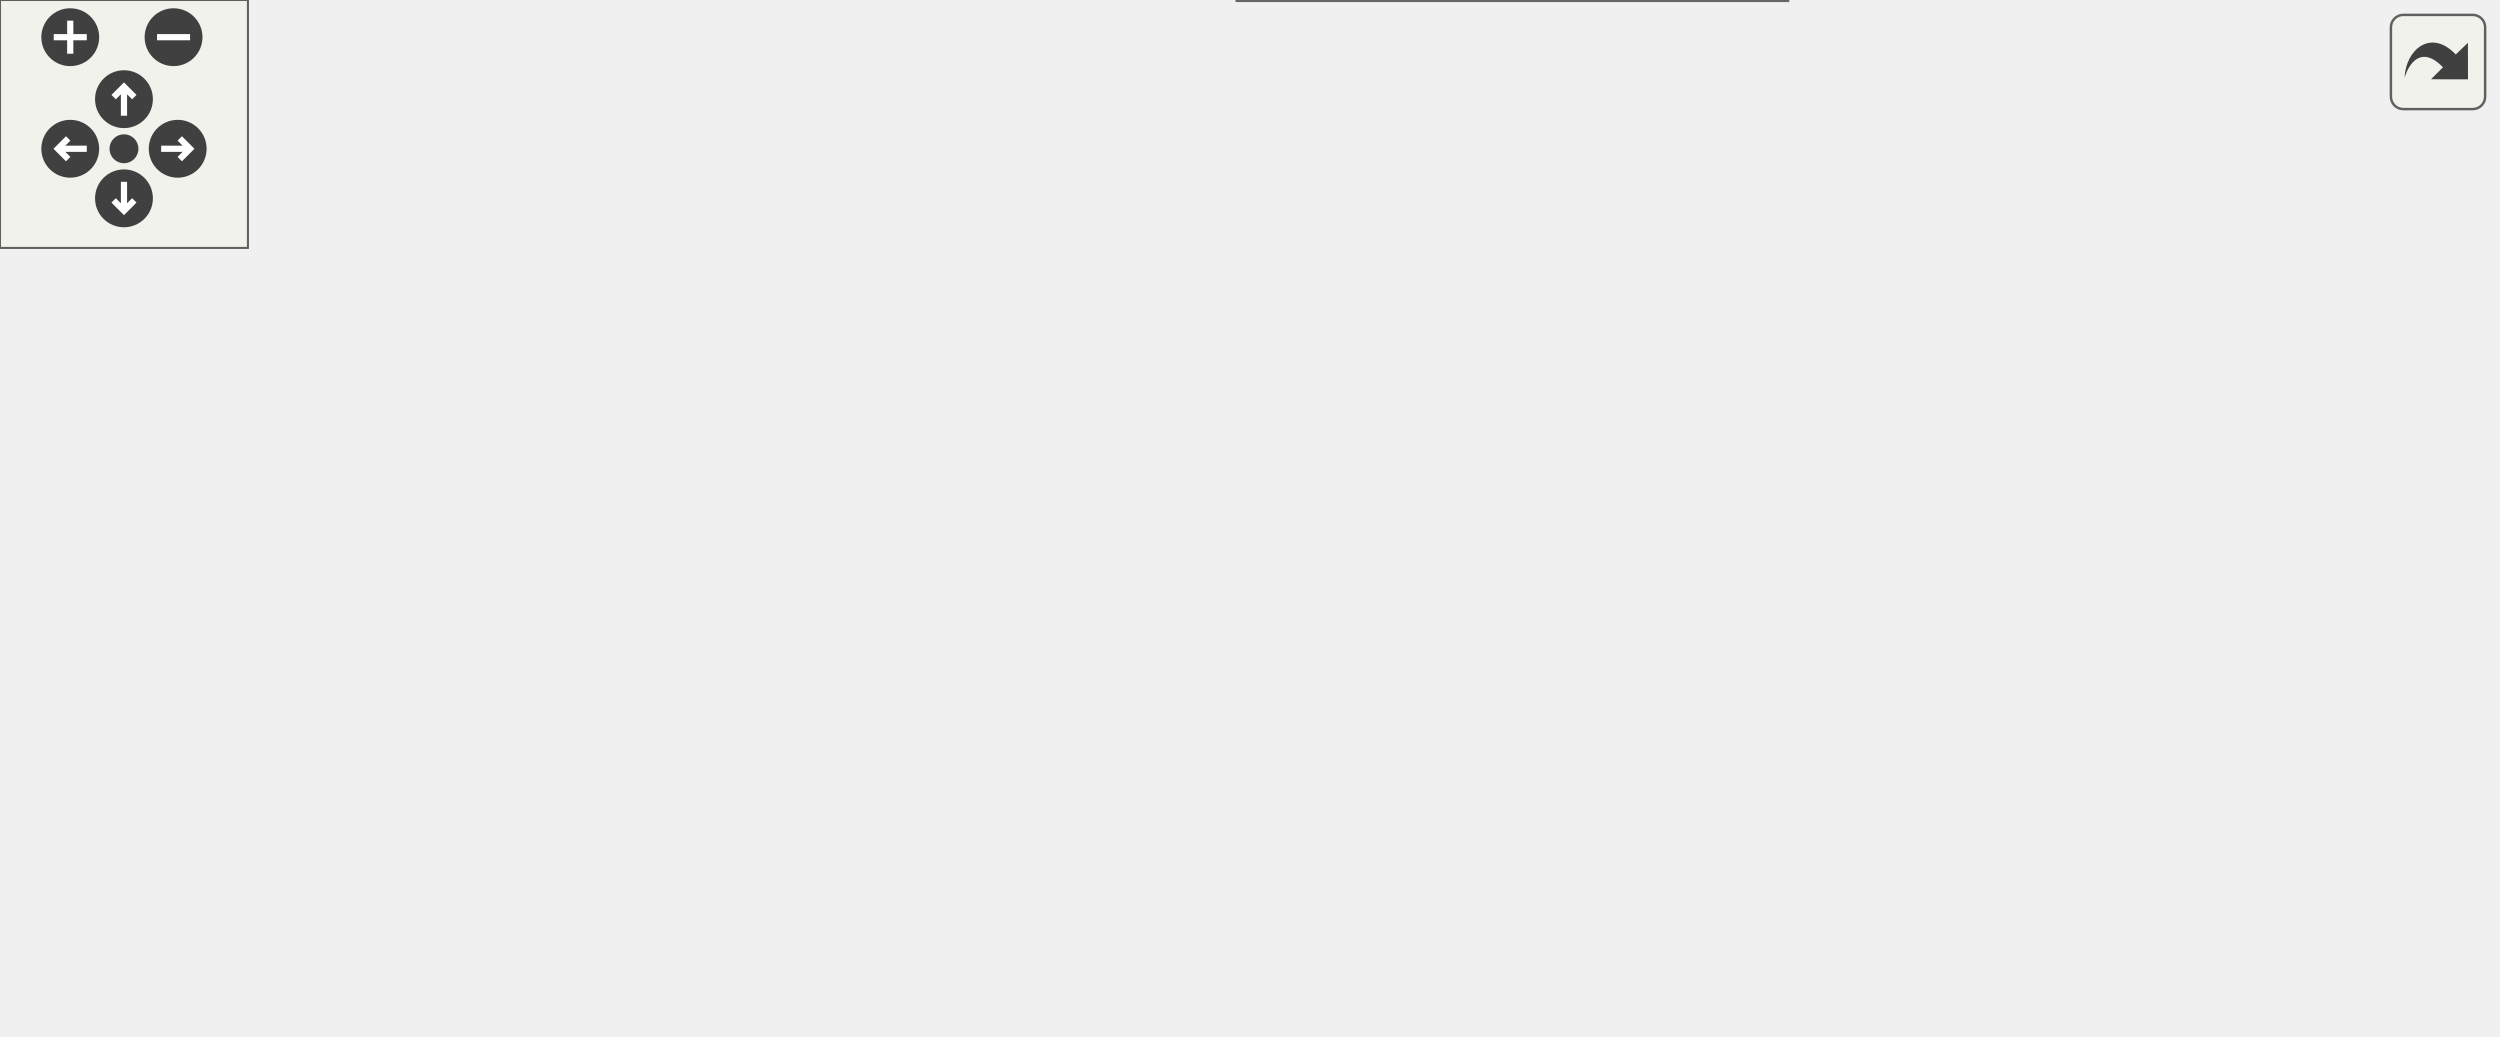
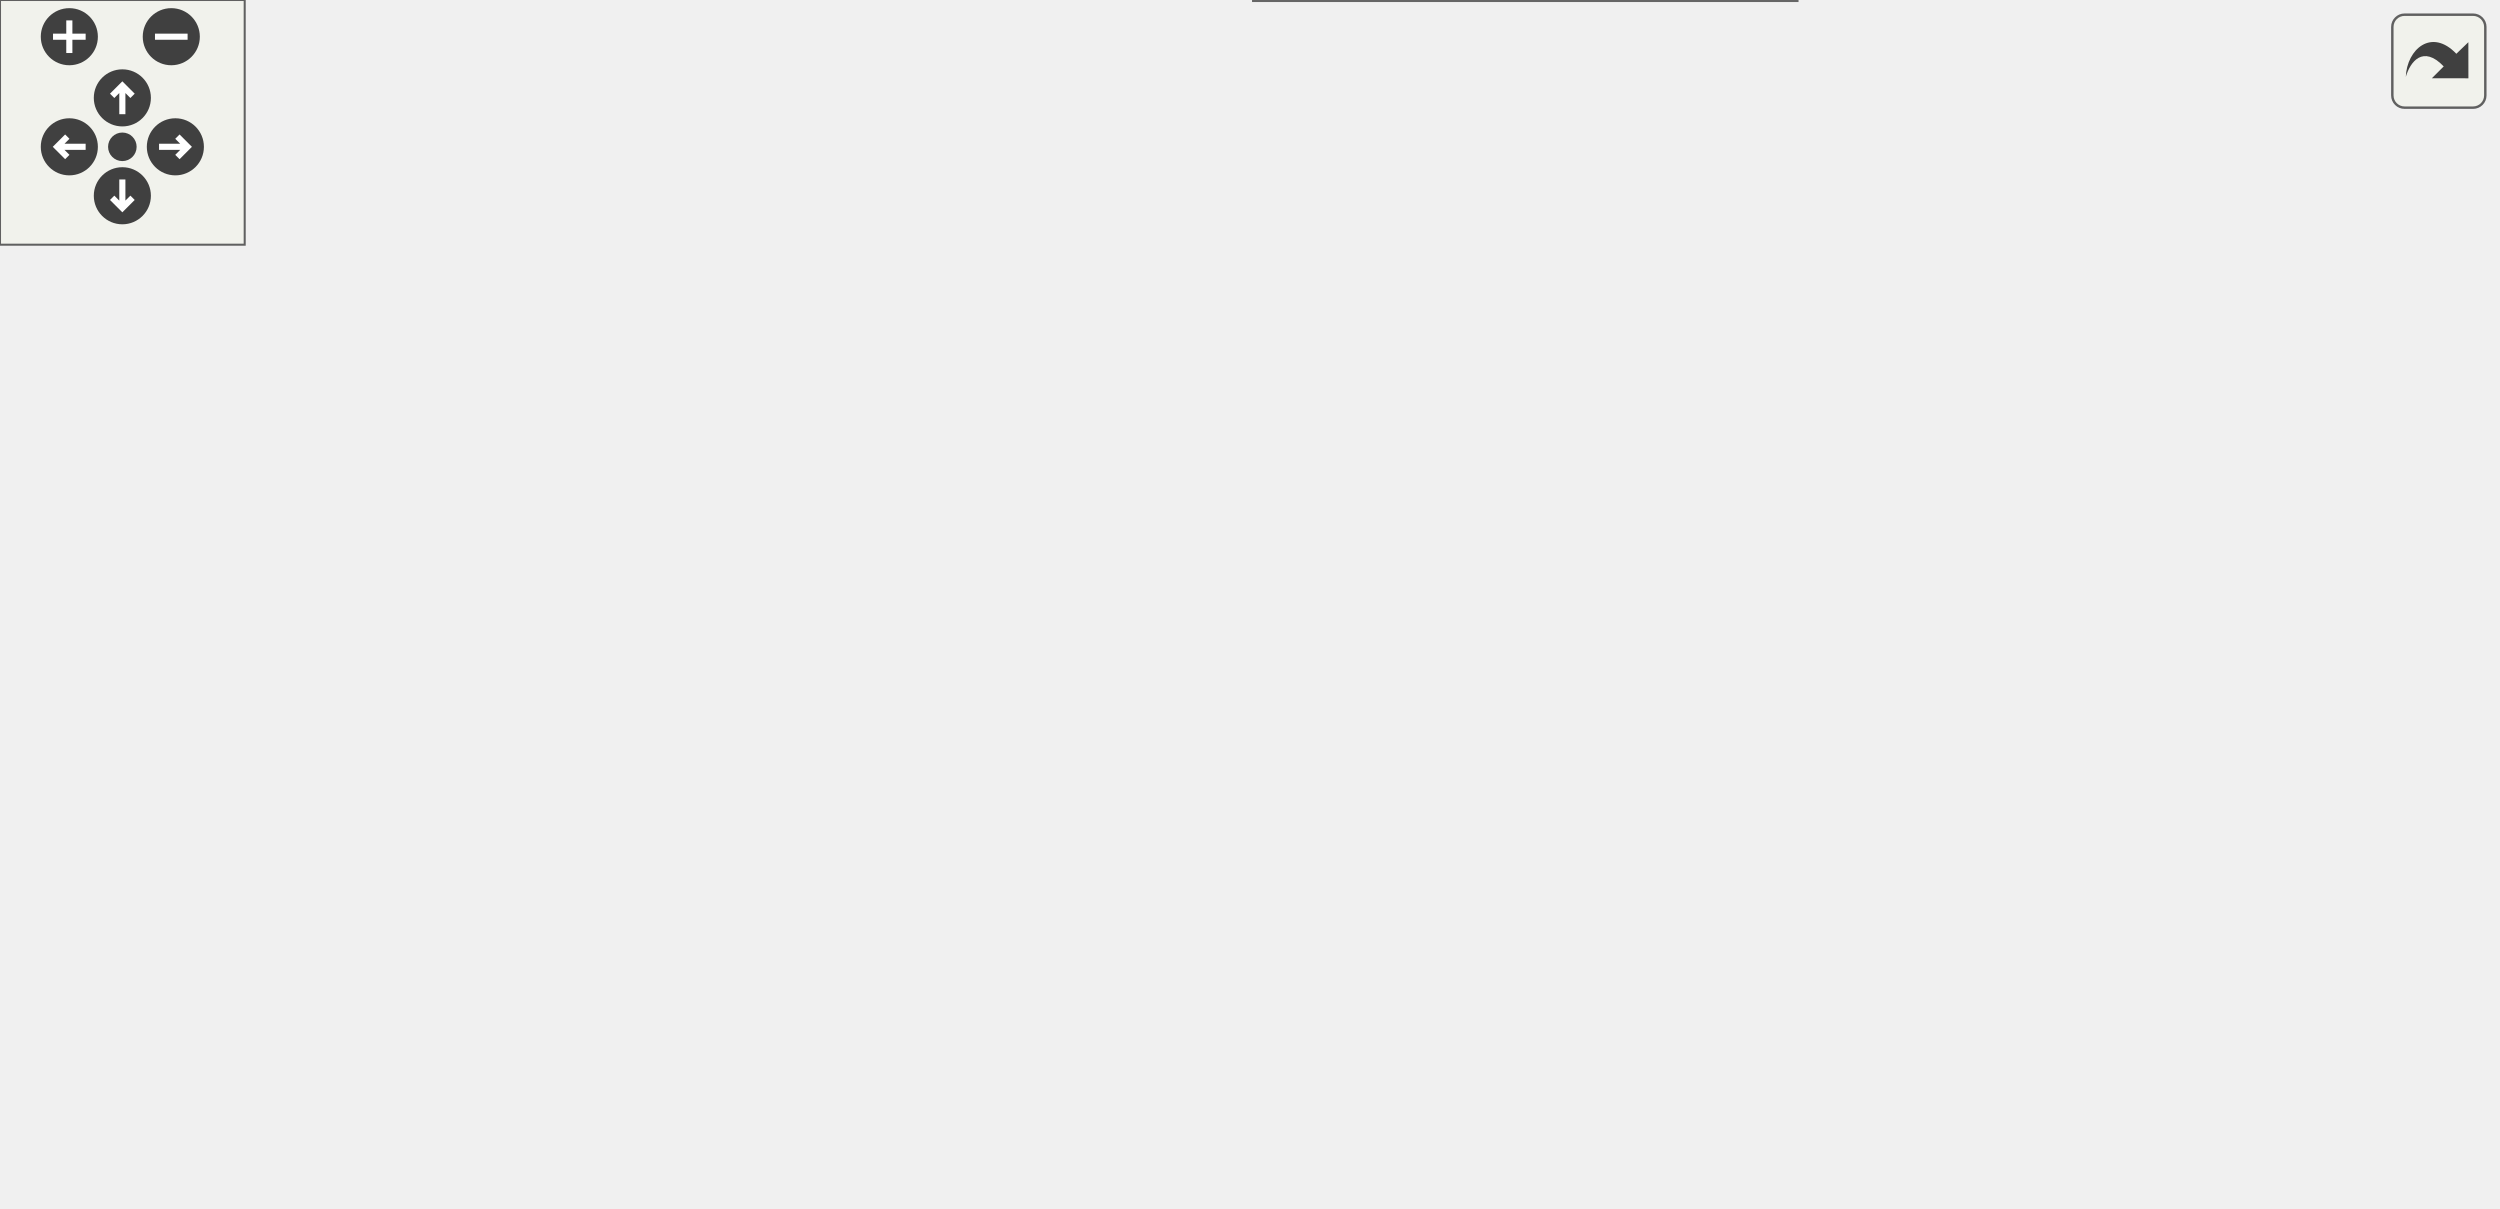
<svg xmlns="http://www.w3.org/2000/svg" xmlns:xlink="http://www.w3.org/1999/xlink" id="main" version="1.1" xml:space="preserve">
  <style type="text/css">
.edge:hover path { stroke: red; }
.edge:hover polygon { stroke: red; fill: red; }
</style>
  <defs>
    <circle id="rim" cx="0" cy="0" r="7" />
    <circle id="rim2" cx="0" cy="0" r="3.5" />
    <g id="zoomPlus">
      <use xlink:href="#rim" fill="#404040">
        <set attributeName="fill" to="#808080" begin="zoomplus.mouseover" end="zoomplus.mouseout" />
      </use>
      <path d="M-4,0h8M0,-4v8" fill="none" stroke="white" stroke-width="1.5" pointer-events="none" />
    </g>
    <g id="zoomMin">
      <use xlink:href="#rim" fill="#404040">
        <set attributeName="fill" to="#808080" begin="zoomminus.mouseover" end="zoomminus.mouseout" />
      </use>
      <path d="M-4,0h8" fill="none" stroke="white" stroke-width="1.5" pointer-events="none" />
    </g>
    <g id="dirArrow">
      <path fill="none" stroke="white" stroke-width="1.5" d="M0,-3.0v7 M-2.5,-0.5L0,-3.0L2.5,-0.5" />
    </g>
    <g id="resetDef">
      <use xlink:href="#rim2" fill="#404040">
        <set attributeName="fill" to="#808080" begin="reset.mouseover" end="reset.mouseout" />
      </use>
    </g>
  </defs>
  <svg id="graph" class="graph">
    <g id="viewport">
      <g id="node1" class="node">
        <g id="a_node1">
          <a xlink:title=" ">
-             <polygon fill="#999999" stroke="#666666" points="83,-86 0,-86 0,-67 83,-67 83,-86" />
-             <text text-anchor="middle" x="41.5" y="-74" font-family="Helvetica,sans-Serif" font-size="10.00">udmaio::Logger</text>
+             <polygon fill="#999999" stroke="#666666" points="83,-150 0,-150 0,-131 83,-131 83,-150" />
+             <text text-anchor="middle" x="41.5" y="-138" font-family="Helvetica,sans-Serif" font-size="10.00">udmaio::Logger</text>
          </a>
        </g>
      </g>
      <g id="node2" class="node">
        <g id="a_node2">
+           <a xlink:href="classudmaio_1_1_concurrent_queue.html" target="_top" xlink:title=" ">
+             <polygon fill="white" stroke="#666666" points="258.5,-235.5 130.5,-235.5 130.5,-205.5 258.5,-205.5 258.5,-235.5" />
+             <text text-anchor="start" x="138.5" y="-223.5" font-family="Helvetica,sans-Serif" font-size="10.00">udmaio::ConcurrentQueue</text>
+             <text text-anchor="middle" x="194.5" y="-212.5" font-family="Helvetica,sans-Serif" font-size="10.00">&lt; std::vector&lt; uint8_t &gt; &gt;</text>
+           </a>
+         </g>
+       </g>
+       <g id="edge1" class="edge">
+         <path fill="none" stroke="#63b8ff" d="M62.4,-157.84C77.19,-170.01 98.31,-185.95 119,-196.5 125.17,-199.65 131.84,-202.5 138.57,-205.04" />
+         <polygon fill="#63b8ff" stroke="#63b8ff" points="64.72,-155.22 54.82,-151.45 60.21,-160.57 64.72,-155.22" />
+       </g>
+       <g id="node3" class="node">
+         <g id="a_node3">
+           <a xlink:href="classudmaio_1_1_concurrent_queue.html" target="_top" xlink:title="Helper class to implement a blocking FIFO between threads.">
+             <polygon fill="white" stroke="#666666" points="270,-187 119,-187 119,-168 270,-168 270,-187" />
+             <text text-anchor="middle" x="194.5" y="-175" font-family="Helvetica,sans-Serif" font-size="10.00">udmaio::ConcurrentQueue&lt; T &gt;</text>
+           </a>
+         </g>
+       </g>
+       <g id="edge2" class="edge">
+         <path fill="none" stroke="#63b8ff" d="M93.28,-153.16C101.86,-155.29 110.68,-157.46 119,-159.5 129.73,-162.13 141.33,-164.94 152.11,-167.55" />
+         <polygon fill="#63b8ff" stroke="#63b8ff" points="94.21,-149.79 83.66,-150.77 92.52,-156.58 94.21,-149.79" />
+       </g>
+       <g id="node4" class="node">
+         <g id="a_node4">
          <a xlink:href="classudmaio_1_1_data_handler_abstract.html" target="_top" xlink:title="Base class to implement a DMA data reception handler.">
-             <polygon fill="white" stroke="#666666" points="262,-153 119,-153 119,-134 262,-134 262,-153" />
-             <text text-anchor="middle" x="190.5" y="-141" font-family="Helvetica,sans-Serif" font-size="10.00">udmaio::DataHandlerAbstract</text>
-           </a>
-         </g>
-       </g>
-       <g id="edge1" class="edge">
-         <path fill="none" stroke="#63b8ff" d="M74.35,-91.02C102.58,-103.88 143.04,-122.32 167.72,-133.57" />
-         <polygon fill="#63b8ff" stroke="#63b8ff" points="76.12,-87.98 65.57,-87.01 73.22,-94.35 76.12,-87.98" />
+             <polygon fill="white" stroke="#666666" points="266,-150 123,-150 123,-131 266,-131 266,-150" />
+             <text text-anchor="middle" x="194.5" y="-138" font-family="Helvetica,sans-Serif" font-size="10.00">udmaio::DataHandlerAbstract</text>
+           </a>
+         </g>
+       </g>
+       <g id="edge3" class="edge">
+         <path fill="none" stroke="#63b8ff" d="M94.84,-140.5C103.81,-140.5 113.27,-140.5 122.64,-140.5" />
+         <polygon fill="#63b8ff" stroke="#63b8ff" points="94.88,-137 84.88,-140.5 94.88,-144 94.88,-137" />
+       </g>
+       <g id="node7" class="node">
+         <g id="a_node7">
+           <a xlink:href="classudmaio_1_1_hw_accessor.html" target="_top" xlink:title="Base class for hardware access.">
+             <polygon fill="white" stroke="#666666" points="249,-110 140,-110 140,-91 249,-91 249,-110" />
+             <text text-anchor="middle" x="194.5" y="-98" font-family="Helvetica,sans-Serif" font-size="10.00">udmaio::HwAccessor</text>
+           </a>
+         </g>
+       </g>
+       <g id="edge6" class="edge">
+         <path fill="none" stroke="#63b8ff" d="M91.19,-127.6C112.21,-122.03 136.42,-115.62 156.01,-110.43" />
+         <polygon fill="#63b8ff" stroke="#63b8ff" points="90.45,-124.18 81.68,-130.12 92.24,-130.94 90.45,-124.18" />
+       </g>
+       <g id="node13" class="node">
+         <g id="a_node13">
+           <a xlink:href="classudmaio_1_1_u_dma_buf.html" target="_top" xlink:title="DMA data buffer accessed over AXI/UIO, implemented w/ udmabuf (see https://github....">
+             <polygon fill="white" stroke="#666666" points="242,-73 147,-73 147,-54 242,-54 242,-73" />
+             <text text-anchor="middle" x="194.5" y="-61" font-family="Helvetica,sans-Serif" font-size="10.00">udmaio::UDmaBuf</text>
+           </a>
+         </g>
+       </g>
+       <g id="edge12" class="edge">
+         <path fill="none" stroke="#63b8ff" d="M60.58,-122.98C75.22,-109.73 96.96,-92.07 119,-81.5 127.64,-77.36 137.31,-74.12 146.75,-71.61" />
+         <polygon fill="#63b8ff" stroke="#63b8ff" points="58.48,-120.15 53.55,-129.52 63.25,-125.27 58.48,-120.15" />
      </g>
      <g id="node5" class="node">
        <g id="a_node5">
-           <a xlink:href="classudmaio_1_1_hw_accessor.html" target="_top" xlink:title="Base class for hardware access.">
-             <polygon fill="white" stroke="#666666" points="245,-86 136,-86 136,-67 245,-67 245,-86" />
-             <text text-anchor="middle" x="190.5" y="-74" font-family="Helvetica,sans-Serif" font-size="10.00">udmaio::HwAccessor</text>
+           <a xlink:href="class_data_handler_print.html" target="_top" xlink:title="DataHandler implementation that checks LFSR data and prints status / stats.">
+             <polygon fill="white" stroke="#666666" points="419.5,-190 328.5,-190 328.5,-171 419.5,-171 419.5,-190" />
+             <text text-anchor="middle" x="374" y="-178" font-family="Helvetica,sans-Serif" font-size="10.00">DataHandlerPrint</text>
          </a>
        </g>
      </g>
      <g id="edge4" class="edge">
-         <path fill="none" stroke="#63b8ff" d="M94.77,-76.5C108.01,-76.5 122.26,-76.5 135.57,-76.5" />
-         <polygon fill="#63b8ff" stroke="#63b8ff" points="94.96,-73 84.96,-76.5 94.96,-80 94.96,-73" />
-       </g>
-       <g id="node11" class="node">
-         <g id="a_node11">
-           <a xlink:href="classudmaio_1_1_u_dma_buf.html" target="_top" xlink:title="DMA data buffer accessed over AXI/UIO, implemented w/ udmabuf (see https://github....">
-             <polygon fill="white" stroke="#666666" points="238,-49 143,-49 143,-30 238,-30 238,-49" />
-             <text text-anchor="middle" x="190.5" y="-37" font-family="Helvetica,sans-Serif" font-size="10.00">udmaio::UDmaBuf</text>
-           </a>
-         </g>
-       </g>
-       <g id="edge10" class="edge">
-         <path fill="none" stroke="#63b8ff" d="M92.88,-63.82C111.55,-59.12 132.44,-53.86 150,-49.44" />
-         <polygon fill="#63b8ff" stroke="#63b8ff" points="92.2,-60.38 83.36,-66.22 93.91,-67.17 92.2,-60.38" />
-       </g>
-       <g id="node3" class="node">
-         <g id="a_node3">
-           <a xlink:href="class_data_handler_print.html" target="_top" xlink:title="DataHandler implementation that checks LFSR data and prints status / stats.">
-             <polygon fill="white" stroke="#666666" points="411.5,-190 320.5,-190 320.5,-171 411.5,-171 411.5,-190" />
-             <text text-anchor="middle" x="366" y="-178" font-family="Helvetica,sans-Serif" font-size="10.00">DataHandlerPrint</text>
-           </a>
-         </g>
-       </g>
-       <g id="edge2" class="edge">
-         <path fill="none" stroke="#63b8ff" d="M249.07,-155.78C272.21,-160.71 298.49,-166.32 320.17,-170.94" />
-         <polygon fill="#63b8ff" stroke="#63b8ff" points="249.99,-152.39 239.48,-153.73 248.53,-159.24 249.99,-152.39" />
-       </g>
-       <g id="node4" class="node">
-         <g id="a_node4">
-           <a xlink:href="classudmaio_1_1_data_handler_sync.html" target="_top" xlink:title="Synchronous data handler with blocking read interface.">
-             <polygon fill="white" stroke="#666666" points="430,-153 302,-153 302,-134 430,-134 430,-153" />
-             <text text-anchor="middle" x="366" y="-141" font-family="Helvetica,sans-Serif" font-size="10.00">udmaio::DataHandlerSync</text>
-           </a>
-         </g>
-       </g>
-       <g id="edge3" class="edge">
-         <path fill="none" stroke="#63b8ff" d="M273.71,-143.5C283.1,-143.5 292.56,-143.5 301.65,-143.5" />
-         <polygon fill="#63b8ff" stroke="#63b8ff" points="273.83,-140 263.83,-143.5 273.83,-147 273.83,-140" />
+         <path fill="none" stroke="#63b8ff" d="M251.04,-153.02C276.13,-158.67 305.37,-165.26 328.92,-170.57" />
+         <polygon fill="#63b8ff" stroke="#63b8ff" points="251.83,-149.61 241.31,-150.82 250.3,-156.44 251.83,-149.61" />
      </g>
      <g id="node6" class="node">
        <g id="a_node6">
-           <a xlink:href="classudmaio_1_1_hw_accessor_mmap.html" target="_top" xlink:title=" ">
-             <polygon fill="white" stroke="#666666" points="434,-115.5 298,-115.5 298,-85.5 434,-85.5 434,-115.5" />
-             <text text-anchor="start" x="306" y="-103.5" font-family="Helvetica,sans-Serif" font-size="10.00">udmaio::HwAccessorMmap</text>
-             <text text-anchor="middle" x="366" y="-92.5" font-family="Helvetica,sans-Serif" font-size="10.00">&lt; uint64_t &gt;</text>
+           <a xlink:href="classudmaio_1_1_data_handler_sync.html" target="_top" xlink:title="Synchronous data handler with blocking read interface.">
+             <polygon fill="white" stroke="#666666" points="438,-153 310,-153 310,-134 438,-134 438,-153" />
+             <text text-anchor="middle" x="374" y="-141" font-family="Helvetica,sans-Serif" font-size="10.00">udmaio::DataHandlerSync</text>
          </a>
        </g>
      </g>
      <g id="edge5" class="edge">
-         <path fill="none" stroke="#63b8ff" d="M256.52,-85.49C269.94,-87.35 284.11,-89.31 297.62,-91.18" />
-         <polygon fill="#63b8ff" stroke="#63b8ff" points="257.33,-82.07 246.94,-84.17 256.37,-89.01 257.33,-82.07" />
+         <path fill="none" stroke="#63b8ff" d="M277.91,-141.89C288.58,-142.07 299.37,-142.26 309.66,-142.43" />
+         <polygon fill="#63b8ff" stroke="#63b8ff" points="277.99,-138.39 267.93,-141.72 277.87,-145.39 277.99,-138.39" />
      </g>
      <g id="node8" class="node">
        <g id="a_node8">
          <a xlink:href="classudmaio_1_1_hw_accessor_mmap.html" target="_top" xlink:title=" ">
-             <polygon fill="white" stroke="#666666" points="434,-67.5 298,-67.5 298,-37.5 434,-37.5 434,-67.5" />
-             <text text-anchor="start" x="306" y="-55.5" font-family="Helvetica,sans-Serif" font-size="10.00">udmaio::HwAccessorMmap</text>
-             <text text-anchor="middle" x="366" y="-44.5" font-family="Helvetica,sans-Serif" font-size="10.00">&lt; max_access_width_t &gt;</text>
+             <polygon fill="white" stroke="#666666" points="442,-115.5 306,-115.5 306,-85.5 442,-85.5 442,-115.5" />
+             <text text-anchor="start" x="314" y="-103.5" font-family="Helvetica,sans-Serif" font-size="10.00">udmaio::HwAccessorMmap</text>
+             <text text-anchor="middle" x="374" y="-92.5" font-family="Helvetica,sans-Serif" font-size="10.00">&lt; uint64_t &gt;</text>
          </a>
        </g>
      </g>
      <g id="edge7" class="edge">
-         <path fill="none" stroke="#63b8ff" d="M256.52,-67.51C269.94,-65.65 284.11,-63.69 297.62,-61.82" />
-         <polygon fill="#63b8ff" stroke="#63b8ff" points="256.37,-63.99 246.94,-68.83 257.33,-70.93 256.37,-63.99" />
+         <path fill="none" stroke="#63b8ff" d="M260.74,-100.5C275.36,-100.5 290.91,-100.5 305.62,-100.5" />
+         <polygon fill="#63b8ff" stroke="#63b8ff" points="260.75,-97 250.75,-100.5 260.75,-104 260.75,-97" />
      </g>
      <g id="node10" class="node">
        <g id="a_node10">
+           <a xlink:href="classudmaio_1_1_hw_accessor_mmap.html" target="_top" xlink:title=" ">
+             <polygon fill="white" stroke="#666666" points="442,-67.5 306,-67.5 306,-37.5 442,-37.5 442,-67.5" />
+             <text text-anchor="start" x="314" y="-55.5" font-family="Helvetica,sans-Serif" font-size="10.00">udmaio::HwAccessorMmap</text>
+             <text text-anchor="middle" x="374" y="-44.5" font-family="Helvetica,sans-Serif" font-size="10.00">&lt; max_access_width_t &gt;</text>
+           </a>
+         </g>
+       </g>
+       <g id="edge9" class="edge">
+         <path fill="none" stroke="#63b8ff" d="M246.39,-87.7C254.3,-85.66 262.38,-83.55 270,-81.5 285.97,-77.22 303.28,-72.41 319.08,-67.95" />
+         <polygon fill="#63b8ff" stroke="#63b8ff" points="245.65,-84.28 236.84,-90.15 247.39,-91.06 245.65,-84.28" />
+       </g>
+       <g id="node12" class="node">
+         <g id="a_node12">
          <a xlink:href="classudmaio_1_1_hw_accessor_mock.html" target="_top" xlink:title=" ">
-             <polygon fill="white" stroke="#666666" points="432.5,-19 299.5,-19 299.5,0 432.5,0 432.5,-19" />
-             <text text-anchor="middle" x="366" y="-7" font-family="Helvetica,sans-Serif" font-size="10.00">udmaio::HwAccessorMock</text>
-           </a>
-         </g>
-       </g>
-       <g id="edge9" class="edge">
-         <path fill="none" stroke="#63b8ff" d="M249.77,-62.89C253.99,-61.27 258.11,-59.48 262,-57.5 280.31,-48.18 279.75,-37.94 298,-28.5 304.98,-24.89 312.74,-21.89 320.42,-19.42" />
-         <polygon fill="#63b8ff" stroke="#63b8ff" points="248.89,-59.49 240.59,-66.07 251.18,-66.1 248.89,-59.49" />
-       </g>
-       <g id="node7" class="node">
-         <g id="a_node7">
-           <a xlink:href="classudmaio_1_1_hw_accessor_axi.html" target="_top" xlink:title=" ">
-             <polygon fill="white" stroke="#666666" points="598,-110 476,-110 476,-91 598,-91 598,-110" />
-             <text text-anchor="middle" x="537" y="-98" font-family="Helvetica,sans-Serif" font-size="10.00">udmaio::HwAccessorAxi</text>
-           </a>
-         </g>
-       </g>
-       <g id="edge6" class="edge">
-         <path fill="none" stroke="#63b8ff" d="M445.56,-100.5C455.63,-100.5 465.81,-100.5 475.52,-100.5" />
-         <polygon fill="#63b8ff" stroke="#63b8ff" points="445.79,-97 435.79,-100.5 445.79,-104 445.79,-97" />
+             <polygon fill="white" stroke="#666666" points="440.5,-19 307.5,-19 307.5,0 440.5,0 440.5,-19" />
+             <text text-anchor="middle" x="374" y="-7" font-family="Helvetica,sans-Serif" font-size="10.00">udmaio::HwAccessorMock</text>
+           </a>
+         </g>
+       </g>
+       <g id="edge11" class="edge">
+         <path fill="none" stroke="#63b8ff" d="M259.73,-87.49C263.33,-85.74 266.79,-83.75 270,-81.5 293.31,-65.14 282.91,-45.17 306,-28.5 311.1,-24.82 316.89,-21.85 322.88,-19.46" />
+         <polygon fill="#63b8ff" stroke="#63b8ff" points="258.57,-84.18 250.67,-91.25 261.25,-90.65 258.57,-84.18" />
      </g>
      <g id="node9" class="node">
        <g id="a_node9">
+           <a xlink:href="classudmaio_1_1_hw_accessor_axi.html" target="_top" xlink:title=" ">
+             <polygon fill="white" stroke="#666666" points="606,-110 484,-110 484,-91 606,-91 606,-110" />
+             <text text-anchor="middle" x="545" y="-98" font-family="Helvetica,sans-Serif" font-size="10.00">udmaio::HwAccessorAxi</text>
+           </a>
+         </g>
+       </g>
+       <g id="edge8" class="edge">
+         <path fill="none" stroke="#63b8ff" d="M453.56,-100.5C463.63,-100.5 473.81,-100.5 483.52,-100.5" />
+         <polygon fill="#63b8ff" stroke="#63b8ff" points="453.79,-97 443.79,-100.5 453.79,-104 453.79,-97" />
+       </g>
+       <g id="node11" class="node">
+         <g id="a_node11">
          <a xlink:href="classudmaio_1_1_hw_accessor_xdma.html" target="_top" xlink:title=" ">
-             <polygon fill="white" stroke="#666666" points="604,-67.5 470,-67.5 470,-37.5 604,-37.5 604,-67.5" />
-             <text text-anchor="start" x="478" y="-55.5" font-family="Helvetica,sans-Serif" font-size="10.00">udmaio::HwAccessorXdma</text>
-             <text text-anchor="middle" x="537" y="-44.5" font-family="Helvetica,sans-Serif" font-size="10.00">&lt; max_access_width_t &gt;</text>
-           </a>
-         </g>
-       </g>
-       <g id="edge8" class="edge">
-         <path fill="none" stroke="#63b8ff" d="M445.53,-52.5C453.55,-52.5 461.64,-52.5 469.5,-52.5" />
-         <polygon fill="#63b8ff" stroke="#63b8ff" points="445.79,-49 435.79,-52.5 445.79,-56 445.79,-49" />
+             <polygon fill="white" stroke="#666666" points="612,-67.5 478,-67.5 478,-37.5 612,-37.5 612,-67.5" />
+             <text text-anchor="start" x="486" y="-55.5" font-family="Helvetica,sans-Serif" font-size="10.00">udmaio::HwAccessorXdma</text>
+             <text text-anchor="middle" x="545" y="-44.5" font-family="Helvetica,sans-Serif" font-size="10.00">&lt; max_access_width_t &gt;</text>
+           </a>
+         </g>
+       </g>
+       <g id="edge10" class="edge">
+         <path fill="none" stroke="#63b8ff" d="M453.53,-52.5C461.55,-52.5 469.64,-52.5 477.5,-52.5" />
+         <polygon fill="#63b8ff" stroke="#63b8ff" points="453.79,-49 443.79,-52.5 453.79,-56 453.79,-49" />
      </g>
    </g>
  </svg>
  <g id="navigator" transform="translate(0 0)" fill="#404254">
    <rect fill="#f2f5e9" fill-opacity="0.5" stroke="#606060" stroke-width=".5" x="0" y="0" width="60" height="60" />
    <use id="zoomplus" xlink:href="#zoomPlus" x="17" y="9" />
    <use id="zoomminus" xlink:href="#zoomMin" x="42" y="9" />
    <use id="reset" xlink:href="#resetDef" x="30" y="36" />
    <g id="arrowUp" xlink:href="#dirArrow" transform="translate(30 24)">
      <use xlink:href="#rim" fill="#404040">
        <set attributeName="fill" to="#808080" begin="arrowUp.mouseover" end="arrowUp.mouseout" />
      </use>
      <path fill="none" stroke="white" stroke-width="1.5" d="M0,-3.0v7 M-2.5,-0.5L0,-3.0L2.5,-0.5" />
    </g>
    <g id="arrowRight" xlink:href="#dirArrow" transform="rotate(90) translate(36 -43)">
      <use xlink:href="#rim" fill="#404040">
        <set attributeName="fill" to="#808080" begin="arrowRight.mouseover" end="arrowRight.mouseout" />
      </use>
      <path fill="none" stroke="white" stroke-width="1.5" d="M0,-3.0v7 M-2.5,-0.5L0,-3.0L2.5,-0.5" />
    </g>
    <g id="arrowDown" xlink:href="#dirArrow" transform="rotate(180) translate(-30 -48)">
      <use xlink:href="#rim" fill="#404040">
        <set attributeName="fill" to="#808080" begin="arrowDown.mouseover" end="arrowDown.mouseout" />
      </use>
      <path fill="none" stroke="white" stroke-width="1.5" d="M0,-3.0v7 M-2.5,-0.5L0,-3.0L2.5,-0.5" />
    </g>
    <g id="arrowLeft" xlink:href="#dirArrow" transform="rotate(270) translate(-36 17)">
      <use xlink:href="#rim" fill="#404040">
        <set attributeName="fill" to="#808080" begin="arrowLeft.mouseover" end="arrowLeft.mouseout" />
      </use>
      <path fill="none" stroke="white" stroke-width="1.5" d="M0,-3.0v7 M-2.5,-0.5L0,-3.0L2.5,-0.5" />
    </g>
  </g>
  <svg viewBox="0 0 15 15" width="100%" height="30px" preserveAspectRatio="xMaxYMin meet">
    <g id="arrow_out" transform="scale(0.3 0.3)">
      <a xlink:href="structudmaio_1_1_logger__inherit__graph_org.svg" target="_base">
        <rect id="button" ry="5" rx="5" y="6" x="6" height="38" width="38" fill="#f2f5e9" fill-opacity="0.5" stroke="#606060" stroke-width="1.0" />
        <path id="arrow" d="M 11.5,31.437 C 11.94,20.098 22.043,11.323 32.159,21.979 L 37.069,17.246 C 37.069,17.246 37.088,32 37.088,32 L 22.16,31.978 C 22.16,31.978 26.998,27.14 26.998,27.14 C 18.529,18.264 13.292,25.23 11.5,31.437 z" style="fill:#404040;" />
      </a>
    </g>
  </svg>
</svg>
